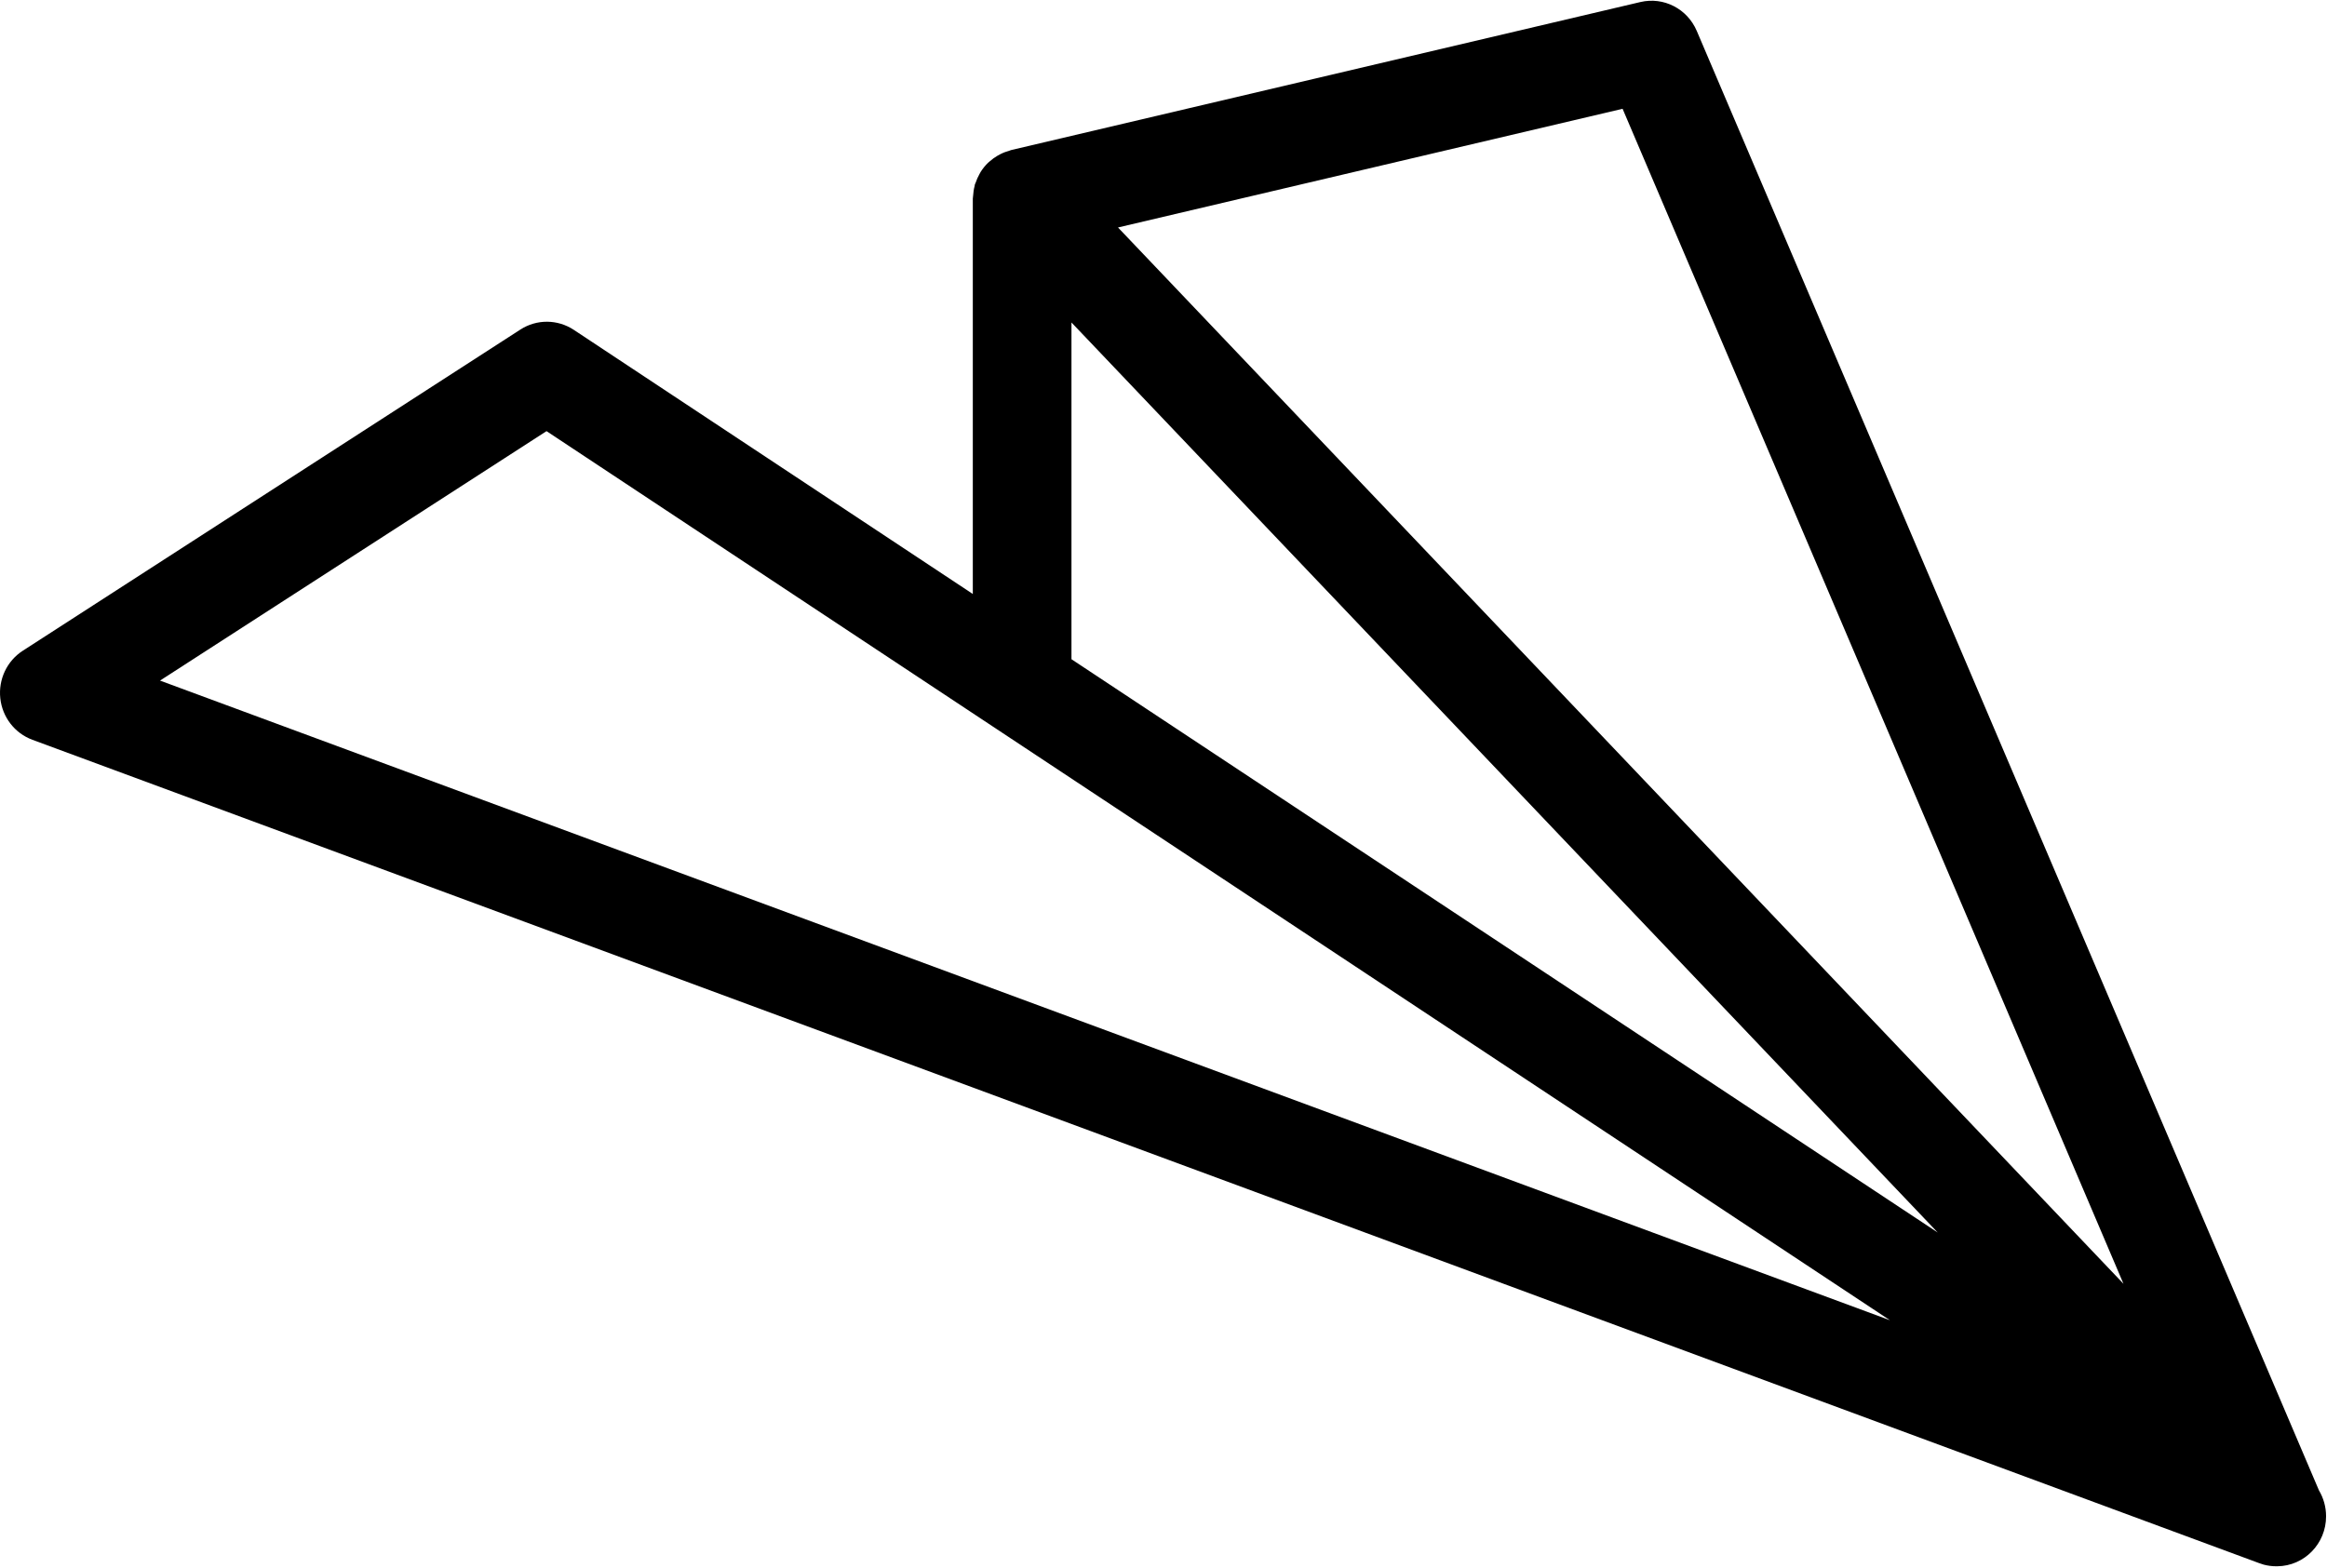
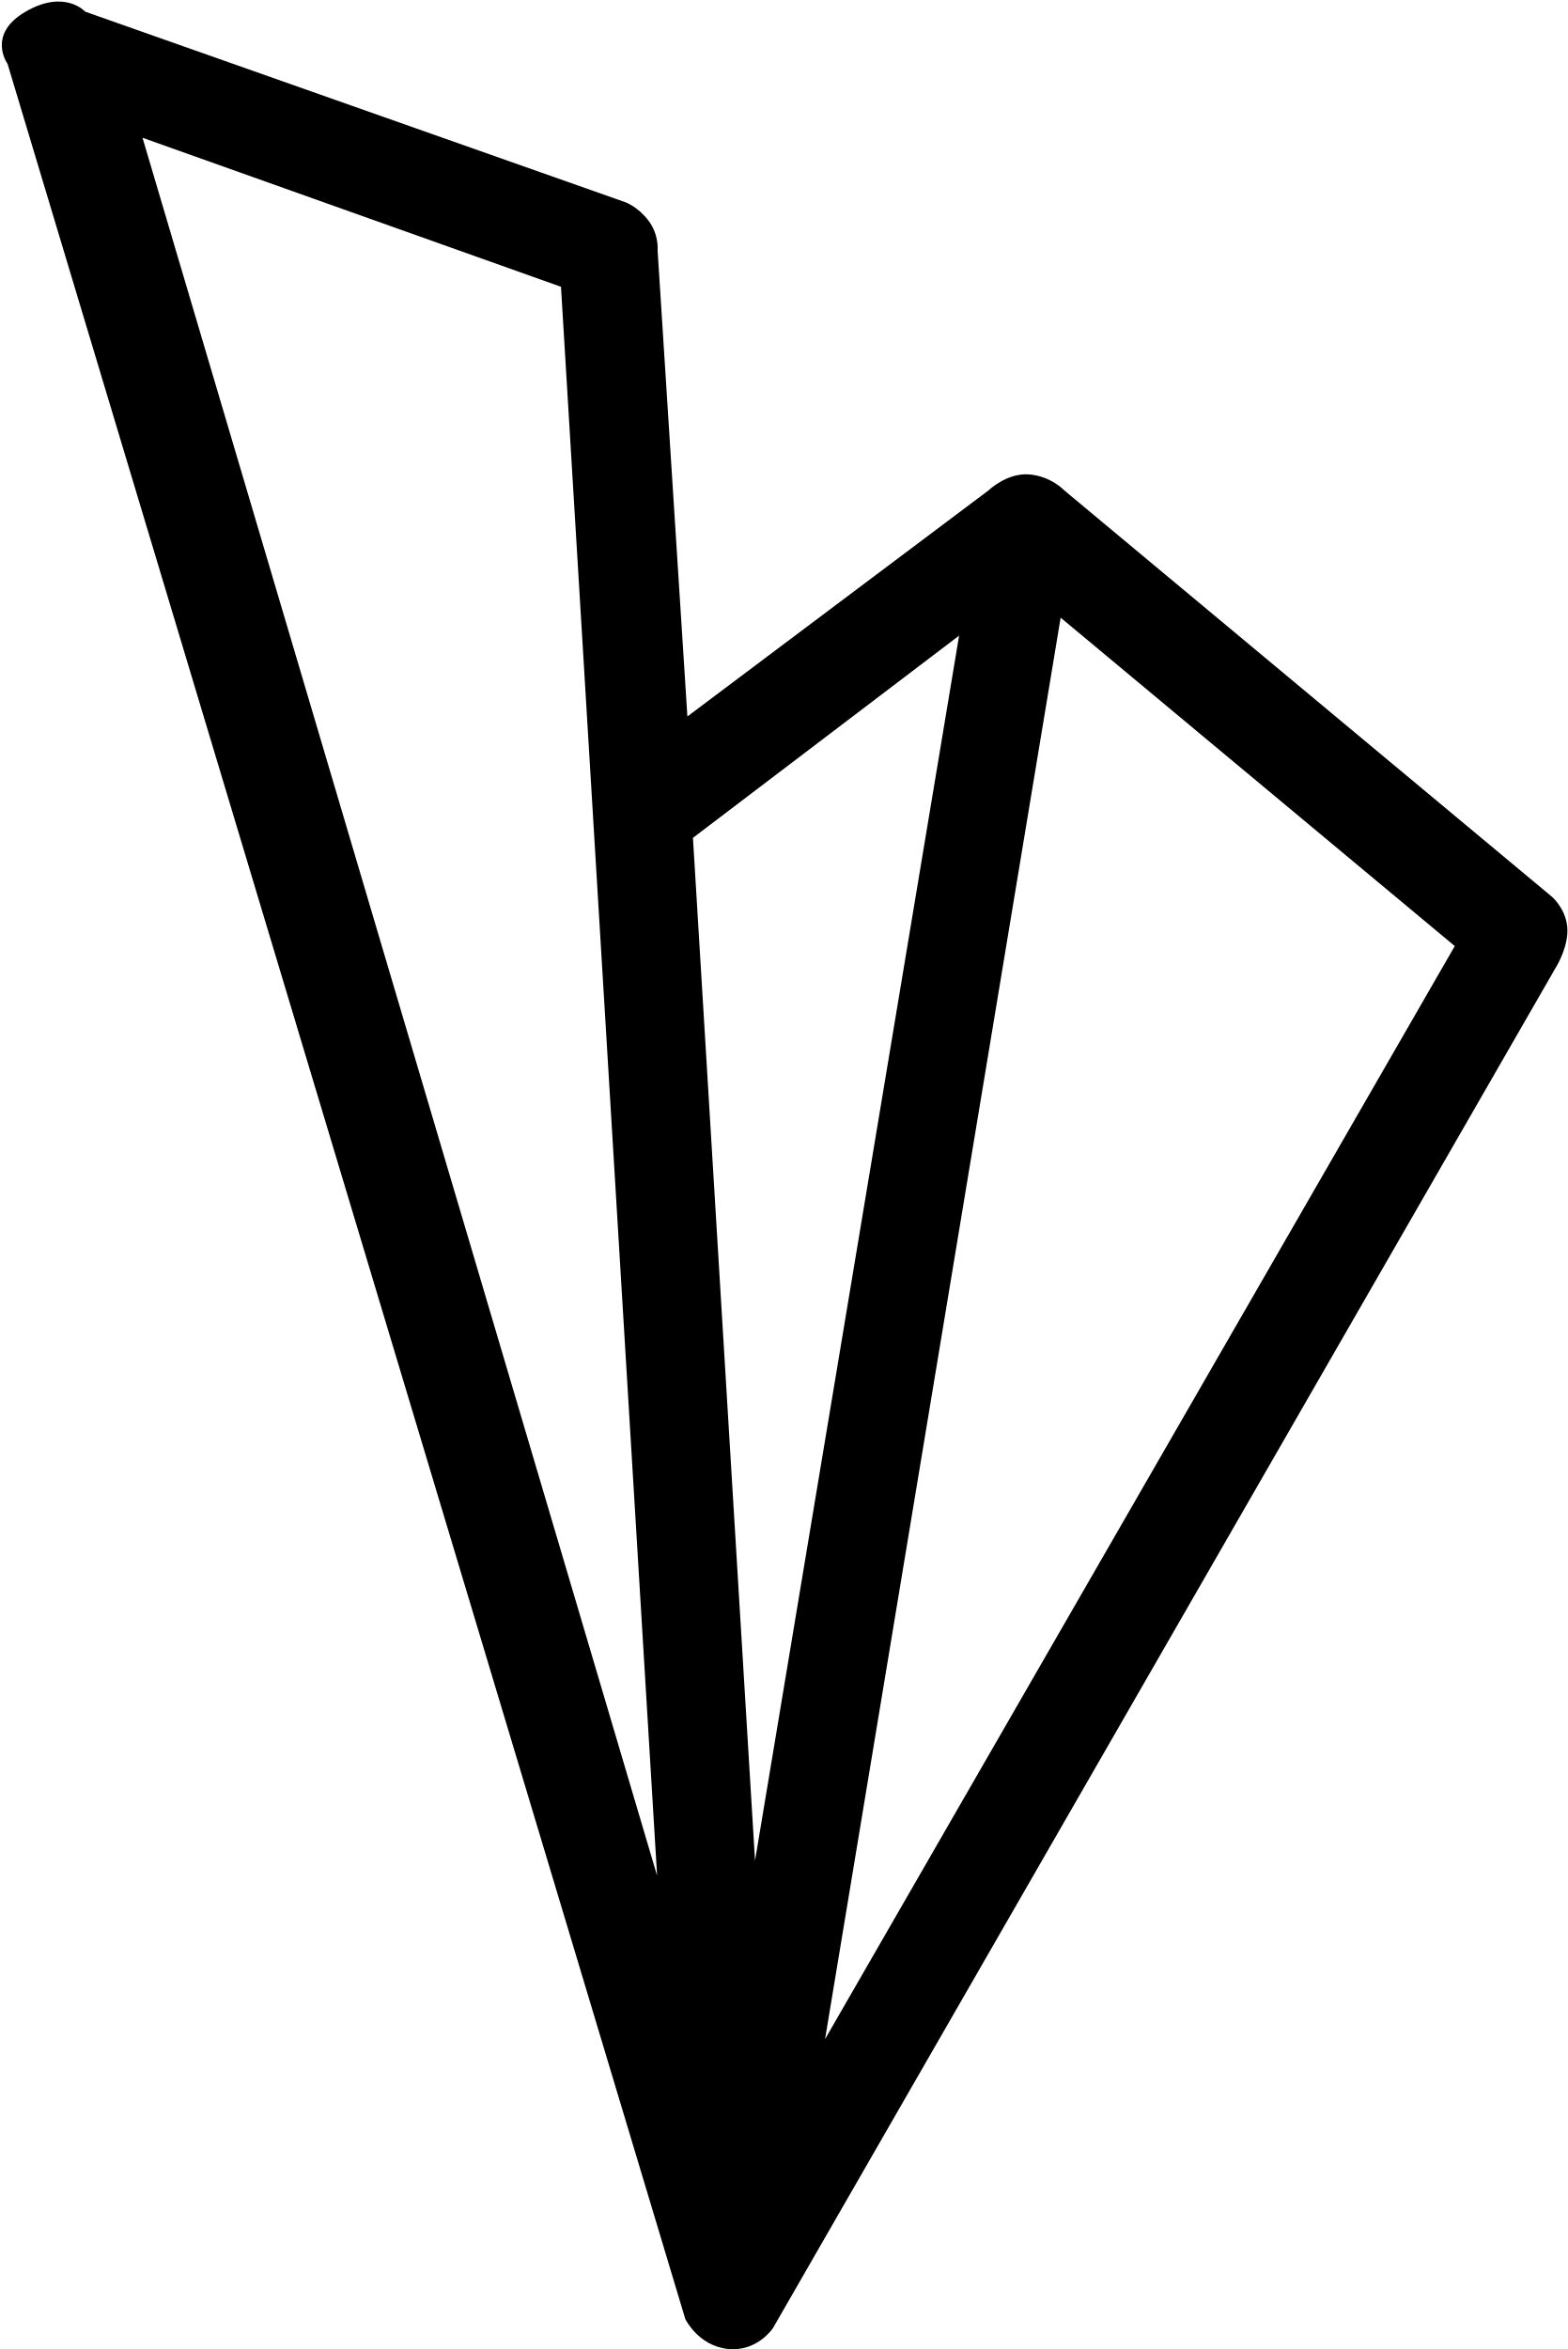
- <svg xmlns="http://www.w3.org/2000/svg" width="843px" height="568px" viewBox="0 0 843 568" version="1.1">
+ <svg xmlns="http://www.w3.org/2000/svg" width="574px" height="860px" viewBox="0 0 574 860" version="1.1">
  <defs />
  <g id="Page-1" stroke="none" stroke-width="1" fill="none" fill-rule="evenodd">
-     <path d="M405.021,82.429 L587.814,39.421 L769.273,465.198 L405.021,82.429 Z M388.16,238.879 L388.16,116.856 L701.977,446.616 L388.16,238.879 Z M57.972,246.617 L197.988,156.228 L684.668,478.402 L57.972,246.617 Z M840.092,540.068 L614.681,11.196 C611.253,3.166 602.679,-1.25 594.253,0.741 L366.258,54.388 C366.066,54.432 365.906,54.551 365.703,54.594 C364.55,54.908 363.428,55.33 362.382,55.871 C362.019,56.055 361.656,56.25 361.314,56.455 C360.321,57.04 359.413,57.7 358.559,58.457 C358.356,58.652 358.1,58.804 357.908,59.009 C356.904,59.994 356.028,61.087 355.27,62.278 C355.099,62.548 354.971,62.841 354.811,63.122 C354.256,64.107 353.797,65.146 353.433,66.239 C353.359,66.466 353.209,66.65 353.156,66.877 C353.102,67.051 353.113,67.245 353.07,67.429 C352.761,68.566 352.601,69.745 352.526,70.957 C352.515,71.228 352.451,71.499 352.44,71.78 C352.44,71.856 352.419,71.931 352.419,72.007 L352.419,215.232 L207.876,119.529 C201.992,115.643 194.41,115.6 188.516,119.42 L8.264,235.794 C2.53,239.485 -0.631,246.173 0.106,253.024 C0.832,259.874 5.349,265.708 11.734,268.067 L818.276,566.367 C818.863,566.583 819.461,566.778 820.059,566.962 C821.576,567.362 823.103,567.557 824.63,567.557 L825.014,567.557 C834.785,567.449 842.666,559.386 842.666,549.462 C842.666,546.02 841.726,542.806 840.092,540.068 L840.092,540.068 Z" id="uE055-tickets-4" fill="#000000" />
+     <path d="M240.787,91.675 L251.693,262.305 L361.99,179.509 C361.99,179.509 368.632,173.104 376.694,173.683 C384.756,174.261 389.661,179.509 389.661,179.509 L568.169,328.24 C568.169,328.24 573.091,332.335 573.841,339.098 C574.591,345.862 570.222,353.254 570.222,353.254 L283.048,852.313 C283.048,852.313 277.282,861.156 266.462,859.975 C255.643,858.795 250.931,849.031 250.931,849.031 L2.767,23.388 C2.767,23.388 -5.011,12.626 9.355,4.277 C23.72,-4.072 31.208,4.277 31.208,4.277 L228.98,74.037 C228.98,74.037 233.673,75.707 237.522,80.879 C241.371,86.051 240.787,91.675 240.787,91.675 Z M205.408,104.997 L52.18,50.437 L240.604,686.708 L205.408,104.997 Z M276.459,681.218 L351.185,232.708 L253.731,306.747 L276.459,681.218 Z M302.103,746.549 L532.679,346.37 L388.362,226.136 L302.103,746.549 Z" id="uE055-tickets-4" fill="#000000" />
  </g>
</svg>
